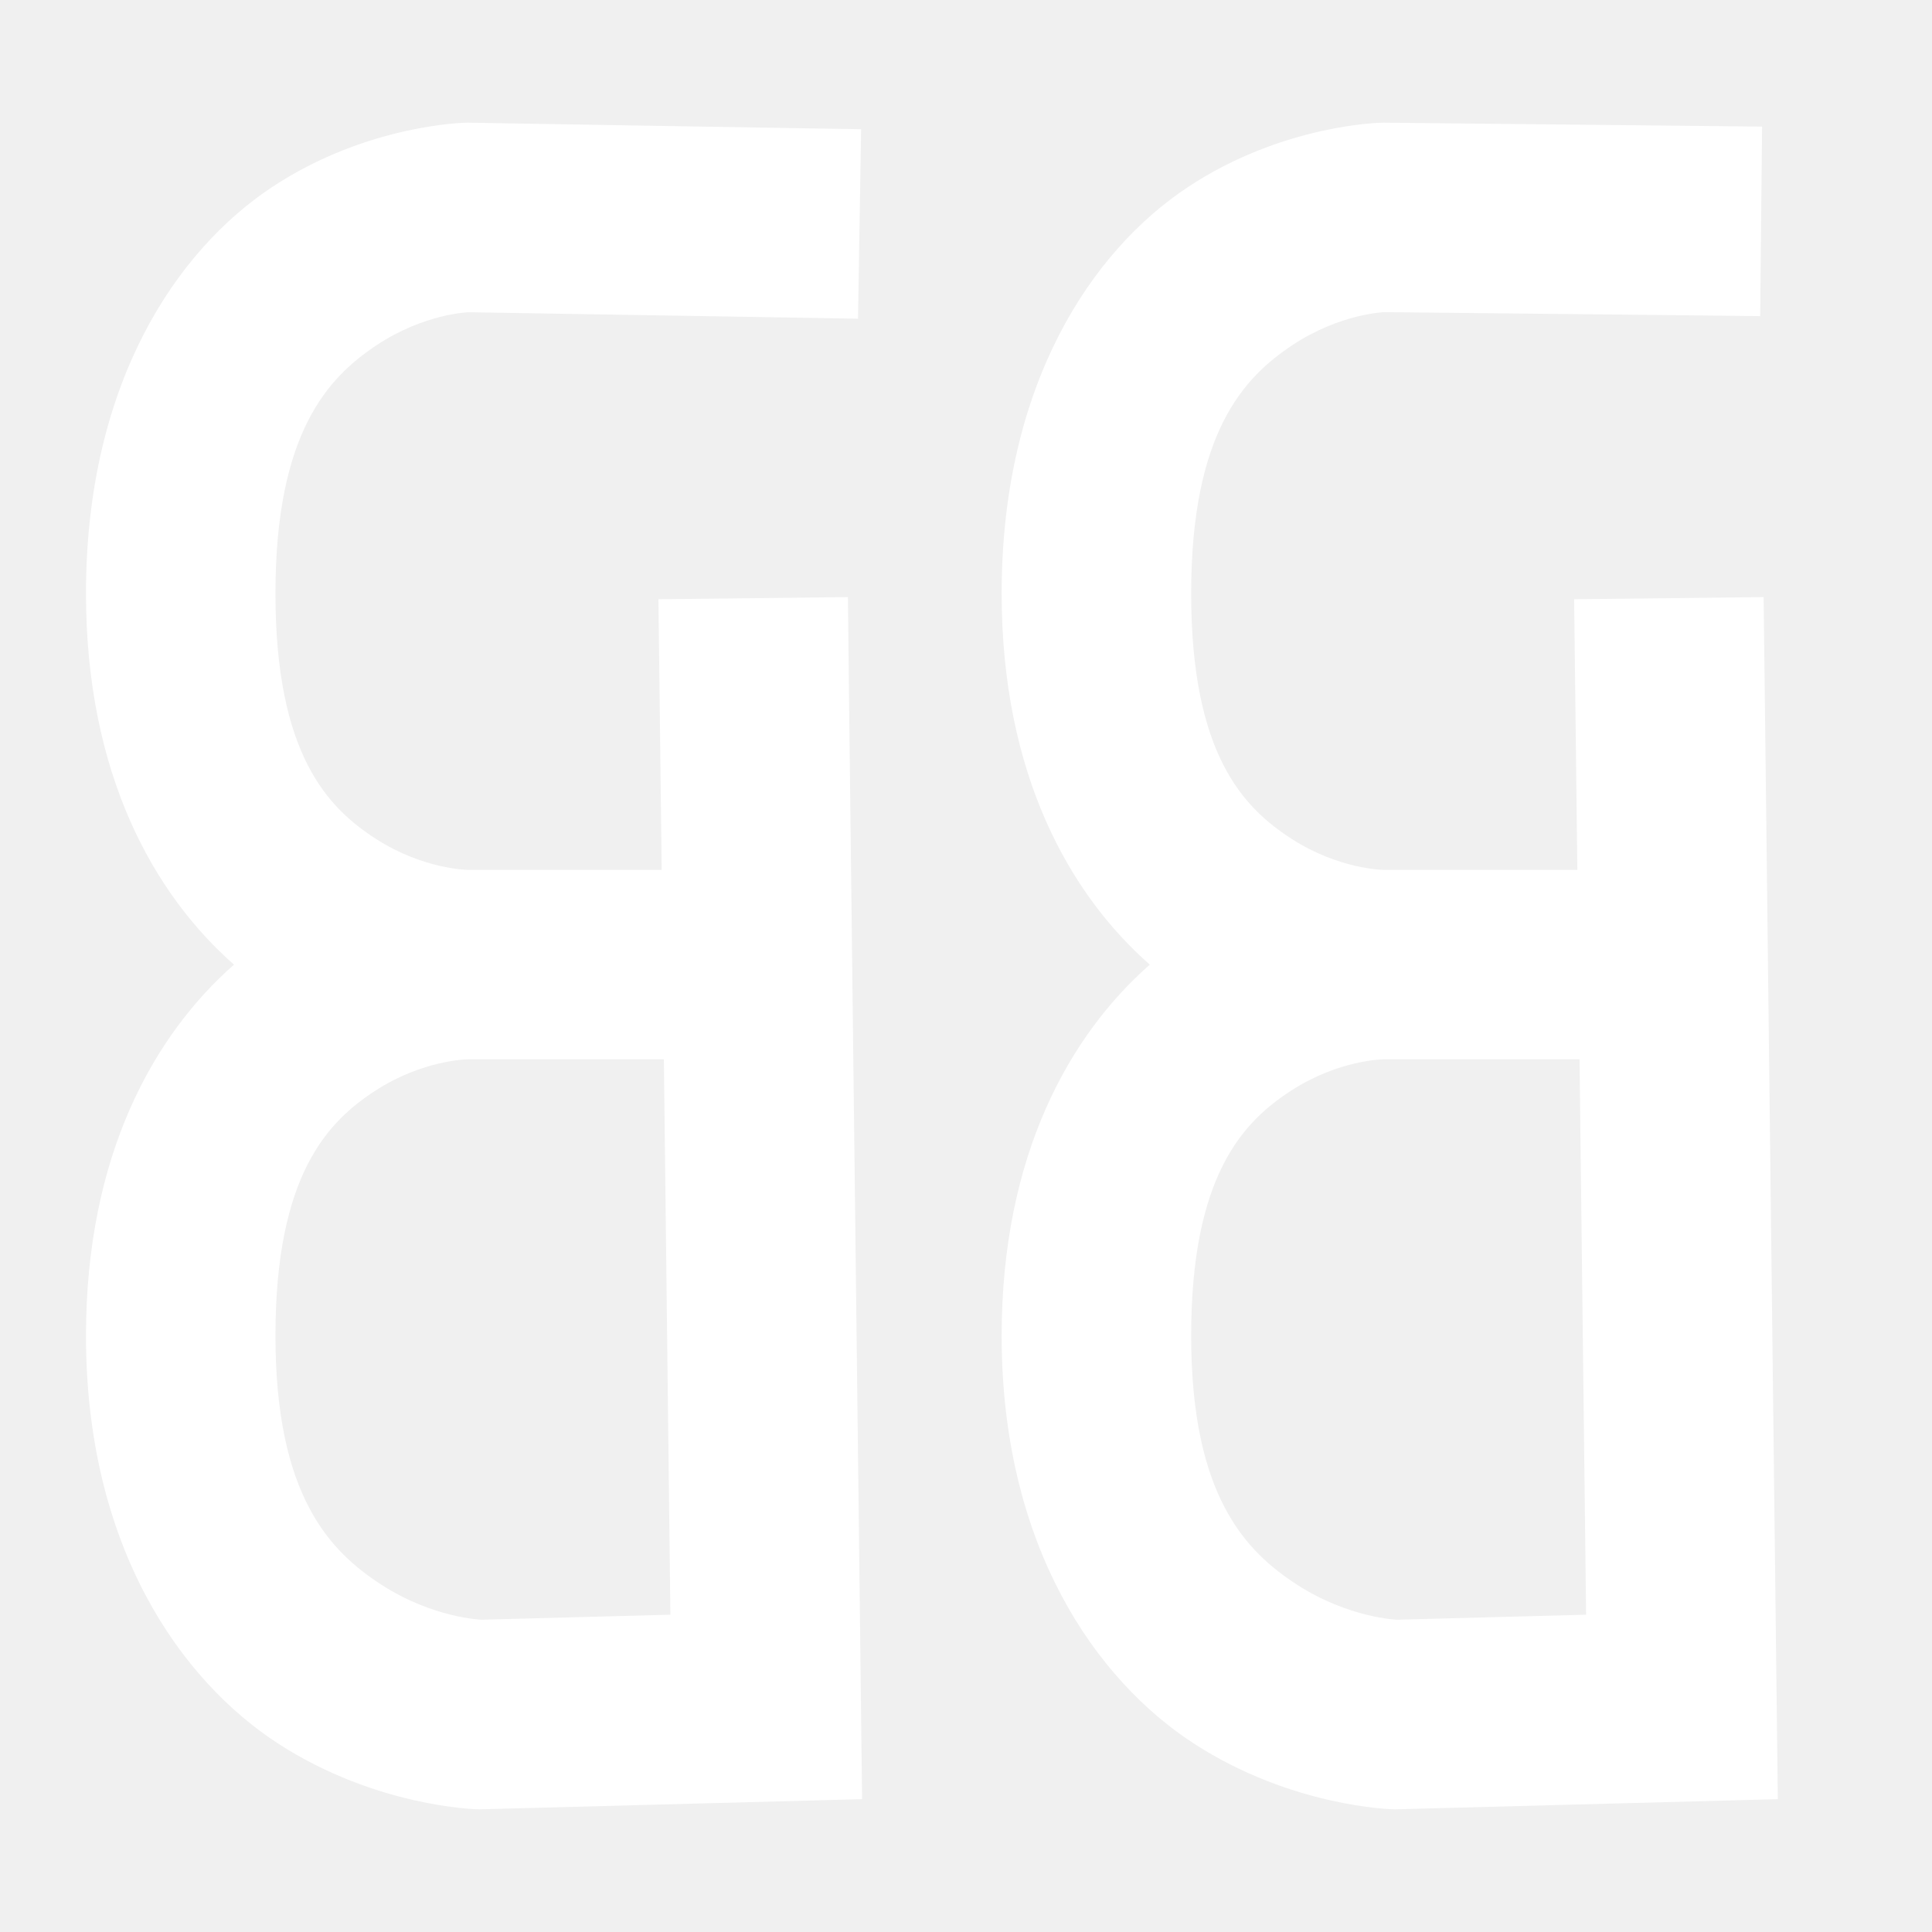
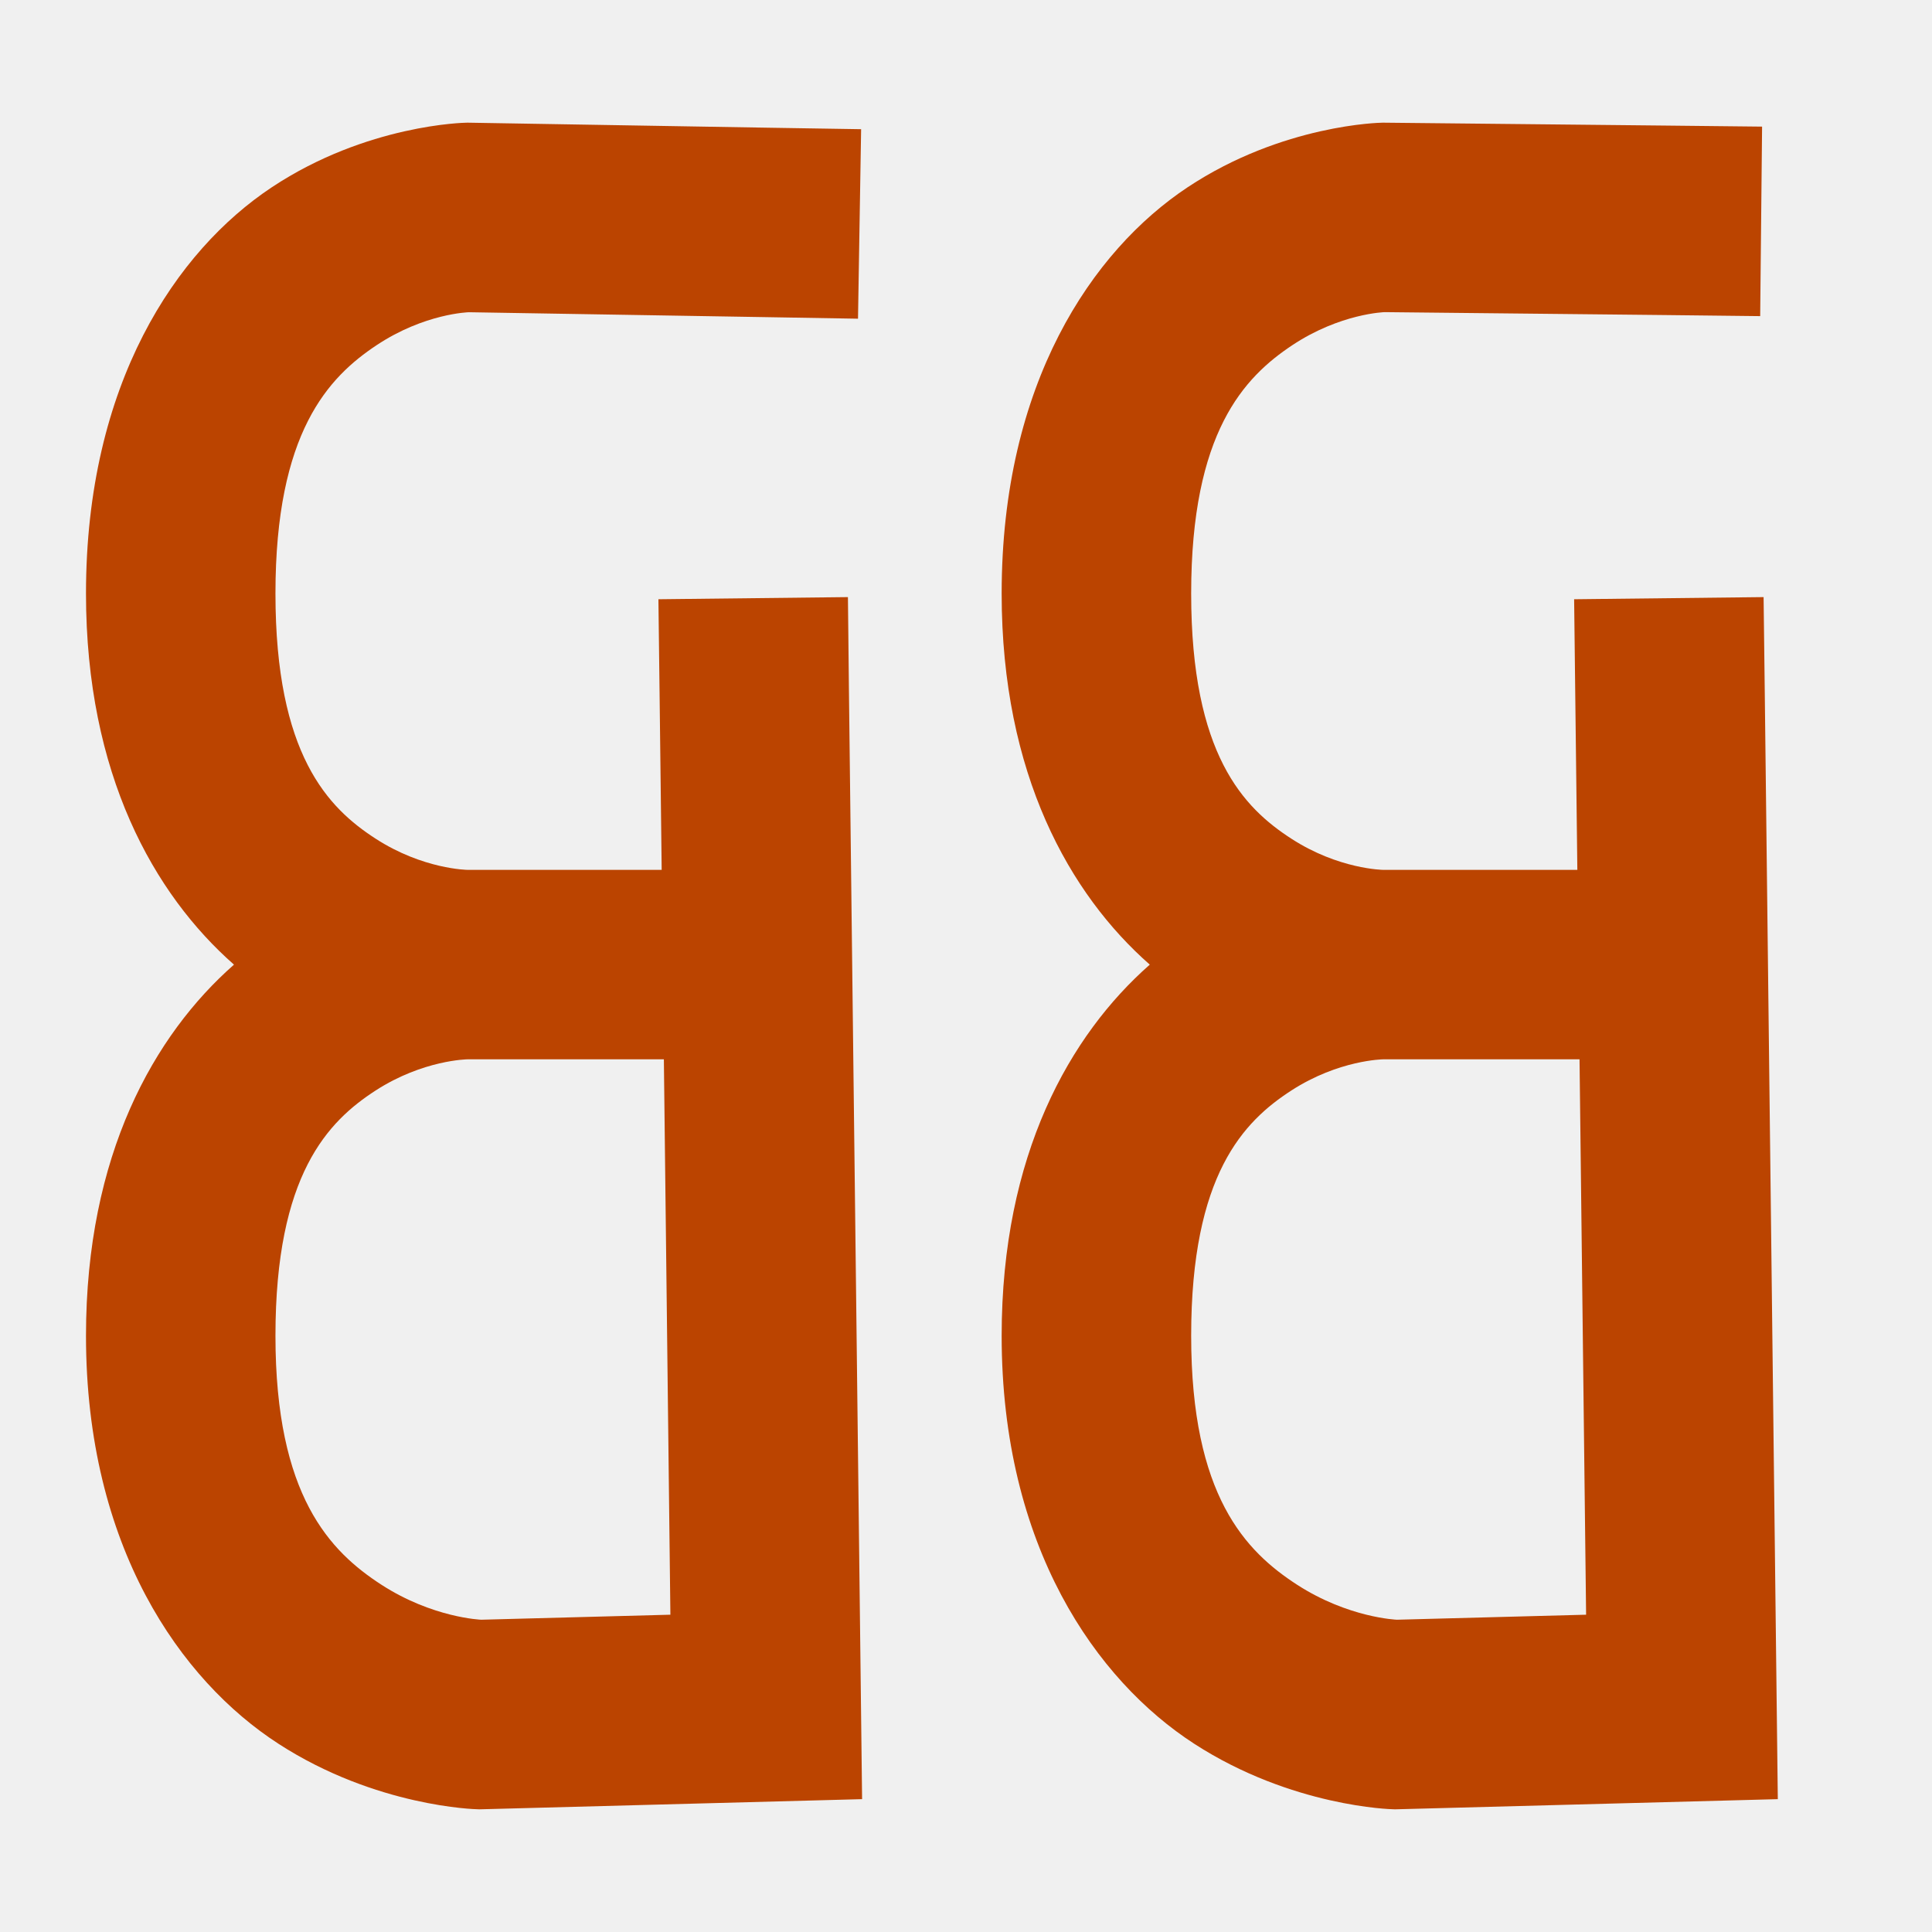
<svg xmlns="http://www.w3.org/2000/svg" width="150" height="150" viewBox="0 0 39.687 39.688" version="1.1" id="svg1">
  <defs id="defs1" />
  <g id="layer1">
    <path style="fill:none;stroke:#ffffff;stroke-width:5.808;stroke-linecap:square;stroke-dasharray:none" d="m -22.605,13.729 v 27.322 l -9.589,0.205 c 0,0 -10.411,-0.205 -10.411,-10.205 0,-10 10,-10 10,-10 h 10 -10 c 0,0 -10,0 -10,-10 0,-10 10,-10.133 10,-10.133 l 9.671,0.133" id="path4" />
-     <path id="path5" style="baseline-shift:baseline;display:inline;overflow:visible;vector-effect:none;fill:#ffffff;stroke-linecap:square;enable-background:accumulate;stop-color:#000000;stop-opacity:1;opacity:1" d="M 9.604 2.52 L 9.57 2.521 C 9.57 2.521 7.538 2.549 5.58 3.849 C 3.622 5.15 1.766 7.878 1.766 12.192 C 1.766 15.907 3.164 18.372 4.806 19.816 C 3.164 21.261 1.766 23.725 1.766 27.44 C 1.766 31.773 3.71 34.521 5.721 35.822 C 7.731 37.123 9.795 37.166 9.795 37.166 L 9.846 37.168 L 17.709 36.959 L 17.439 14.211 L 17.418 12.266 L 13.525 12.31 L 13.549 14.258 L 13.592 17.869 L 9.604 17.869 C 9.604 17.869 8.691 17.86 7.715 17.228 C 6.739 16.597 5.658 15.502 5.658 12.192 C 5.658 8.881 6.747 7.748 7.734 7.092 C 8.72 6.437 9.629 6.414 9.633 6.414 L 15.68 6.514 L 17.625 6.547 L 17.689 2.654 L 15.744 2.623 L 9.604 2.52 z M 28.408 2.52 L 28.381 2.521 C 28.381 2.521 26.351 2.549 24.393 3.849 C 22.435 5.15 20.576 7.878 20.576 12.192 C 20.576 15.908 21.976 18.372 23.619 19.816 C 21.977 21.261 20.576 23.724 20.576 27.44 C 20.576 31.773 22.523 34.521 24.533 35.822 C 26.544 37.123 28.605 37.166 28.605 37.166 L 28.656 37.168 L 36.52 36.959 L 36.252 14.211 L 36.228 12.266 L 32.336 12.31 L 32.359 14.258 L 32.402 17.869 L 28.414 17.869 C 28.414 17.869 27.501 17.86 26.526 17.228 C 25.55 16.597 24.469 15.502 24.469 12.192 C 24.469 8.881 25.558 7.748 26.545 7.092 C 27.532 6.437 28.444 6.412 28.445 6.412 L 34.211 6.472 L 36.158 6.494 L 36.197 2.601 L 34.252 2.58 L 28.408 2.52 z M 9.604 21.761 L 13.637 21.761 L 13.771 33.17 L 9.887 33.273 C 9.879 33.273 8.888 33.235 7.836 32.555 C 6.78 31.871 5.658 30.73 5.658 27.44 C 5.658 24.129 6.739 23.034 7.715 22.402 C 8.691 21.771 9.604 21.761 9.604 21.761 z M 28.414 21.761 L 32.447 21.761 L 32.582 33.17 L 28.697 33.273 C 28.69 33.273 27.699 33.235 26.646 32.555 C 25.59 31.871 24.469 30.73 24.469 27.44 C 24.469 24.129 25.55 23.034 26.526 22.402 C 27.501 21.771 28.414 21.761 28.414 21.761 z " />
+     <path id="path5" style="baseline-shift:baseline;display:inline;overflow:visible;vector-effect:none;fill:#bb4400;stroke-linecap:square;enable-background:accumulate;stop-color:#000000;stop-opacity:1;opacity:1;fill-opacity:1" d="M 9.604 2.52 L 9.57 2.521 C 9.57 2.521 7.538 2.549 5.58 3.849 C 3.622 5.15 1.766 7.878 1.766 12.192 C 1.766 15.907 3.164 18.372 4.806 19.816 C 3.164 21.261 1.766 23.725 1.766 27.44 C 1.766 31.773 3.71 34.521 5.721 35.822 C 7.731 37.123 9.795 37.166 9.795 37.166 L 9.846 37.168 L 17.709 36.959 L 17.439 14.211 L 17.418 12.266 L 13.525 12.31 L 13.549 14.258 L 13.592 17.869 L 9.604 17.869 C 9.604 17.869 8.691 17.86 7.715 17.228 C 6.739 16.597 5.658 15.502 5.658 12.192 C 5.658 8.881 6.747 7.748 7.734 7.092 C 8.72 6.437 9.629 6.414 9.633 6.414 L 15.68 6.514 L 17.625 6.547 L 17.689 2.654 L 15.744 2.623 L 9.604 2.52 z M 28.408 2.52 L 28.381 2.521 C 28.381 2.521 26.351 2.549 24.393 3.849 C 22.435 5.15 20.576 7.878 20.576 12.192 C 20.576 15.908 21.976 18.372 23.619 19.816 C 21.977 21.261 20.576 23.724 20.576 27.44 C 20.576 31.773 22.523 34.521 24.533 35.822 C 26.544 37.123 28.605 37.166 28.605 37.166 L 28.656 37.168 L 36.52 36.959 L 36.252 14.211 L 36.228 12.266 L 32.336 12.31 L 32.359 14.258 L 32.402 17.869 L 28.414 17.869 C 28.414 17.869 27.501 17.86 26.526 17.228 C 25.55 16.597 24.469 15.502 24.469 12.192 C 24.469 8.881 25.558 7.748 26.545 7.092 C 27.532 6.437 28.444 6.412 28.445 6.412 L 34.211 6.472 L 36.158 6.494 L 36.197 2.601 L 34.252 2.58 L 28.408 2.52 z M 9.604 21.761 L 13.637 21.761 L 13.771 33.17 L 9.887 33.273 C 9.879 33.273 8.888 33.235 7.836 32.555 C 6.78 31.871 5.658 30.73 5.658 27.44 C 5.658 24.129 6.739 23.034 7.715 22.402 C 8.691 21.771 9.604 21.761 9.604 21.761 z M 28.414 21.761 L 32.447 21.761 L 32.582 33.17 L 28.697 33.273 C 28.69 33.273 27.699 33.235 26.646 32.555 C 25.59 31.871 24.469 30.73 24.469 27.44 C 24.469 24.129 25.55 23.034 26.526 22.402 C 27.501 21.771 28.414 21.761 28.414 21.761 z " />
    <path style="fill:none;stroke:#ffffff;stroke-width:3.892;stroke-linecap:square;stroke-dasharray:none" d="m 62.891,14.234 0.246,20.83 -5.895,0.157 c 0,0 -6.133,-0.157 -6.133,-7.781 0,-7.624 5.891,-7.624 5.891,-7.624 h 5.891 -5.891 c 0,0 -5.891,0 -5.891,-7.624 0,-7.624 5.891,-7.725 5.891,-7.725 l 6.108,0.102" id="path8" />
    <path style="fill:none;stroke:#ffffff;stroke-width:3.892;stroke-linecap:square;stroke-dasharray:none" d="m 81.702,14.234 0.246,20.83 -5.895,0.157 c 0,0 -6.133,-0.157 -6.133,-7.781 0,-7.624 5.891,-7.624 5.891,-7.624 h 5.891 -5.891 c 0,0 -5.891,0 -5.891,-7.624 0,-7.624 5.891,-7.725 5.891,-7.725 l 5.818,0.06" id="path9" />
  </g>
</svg>
